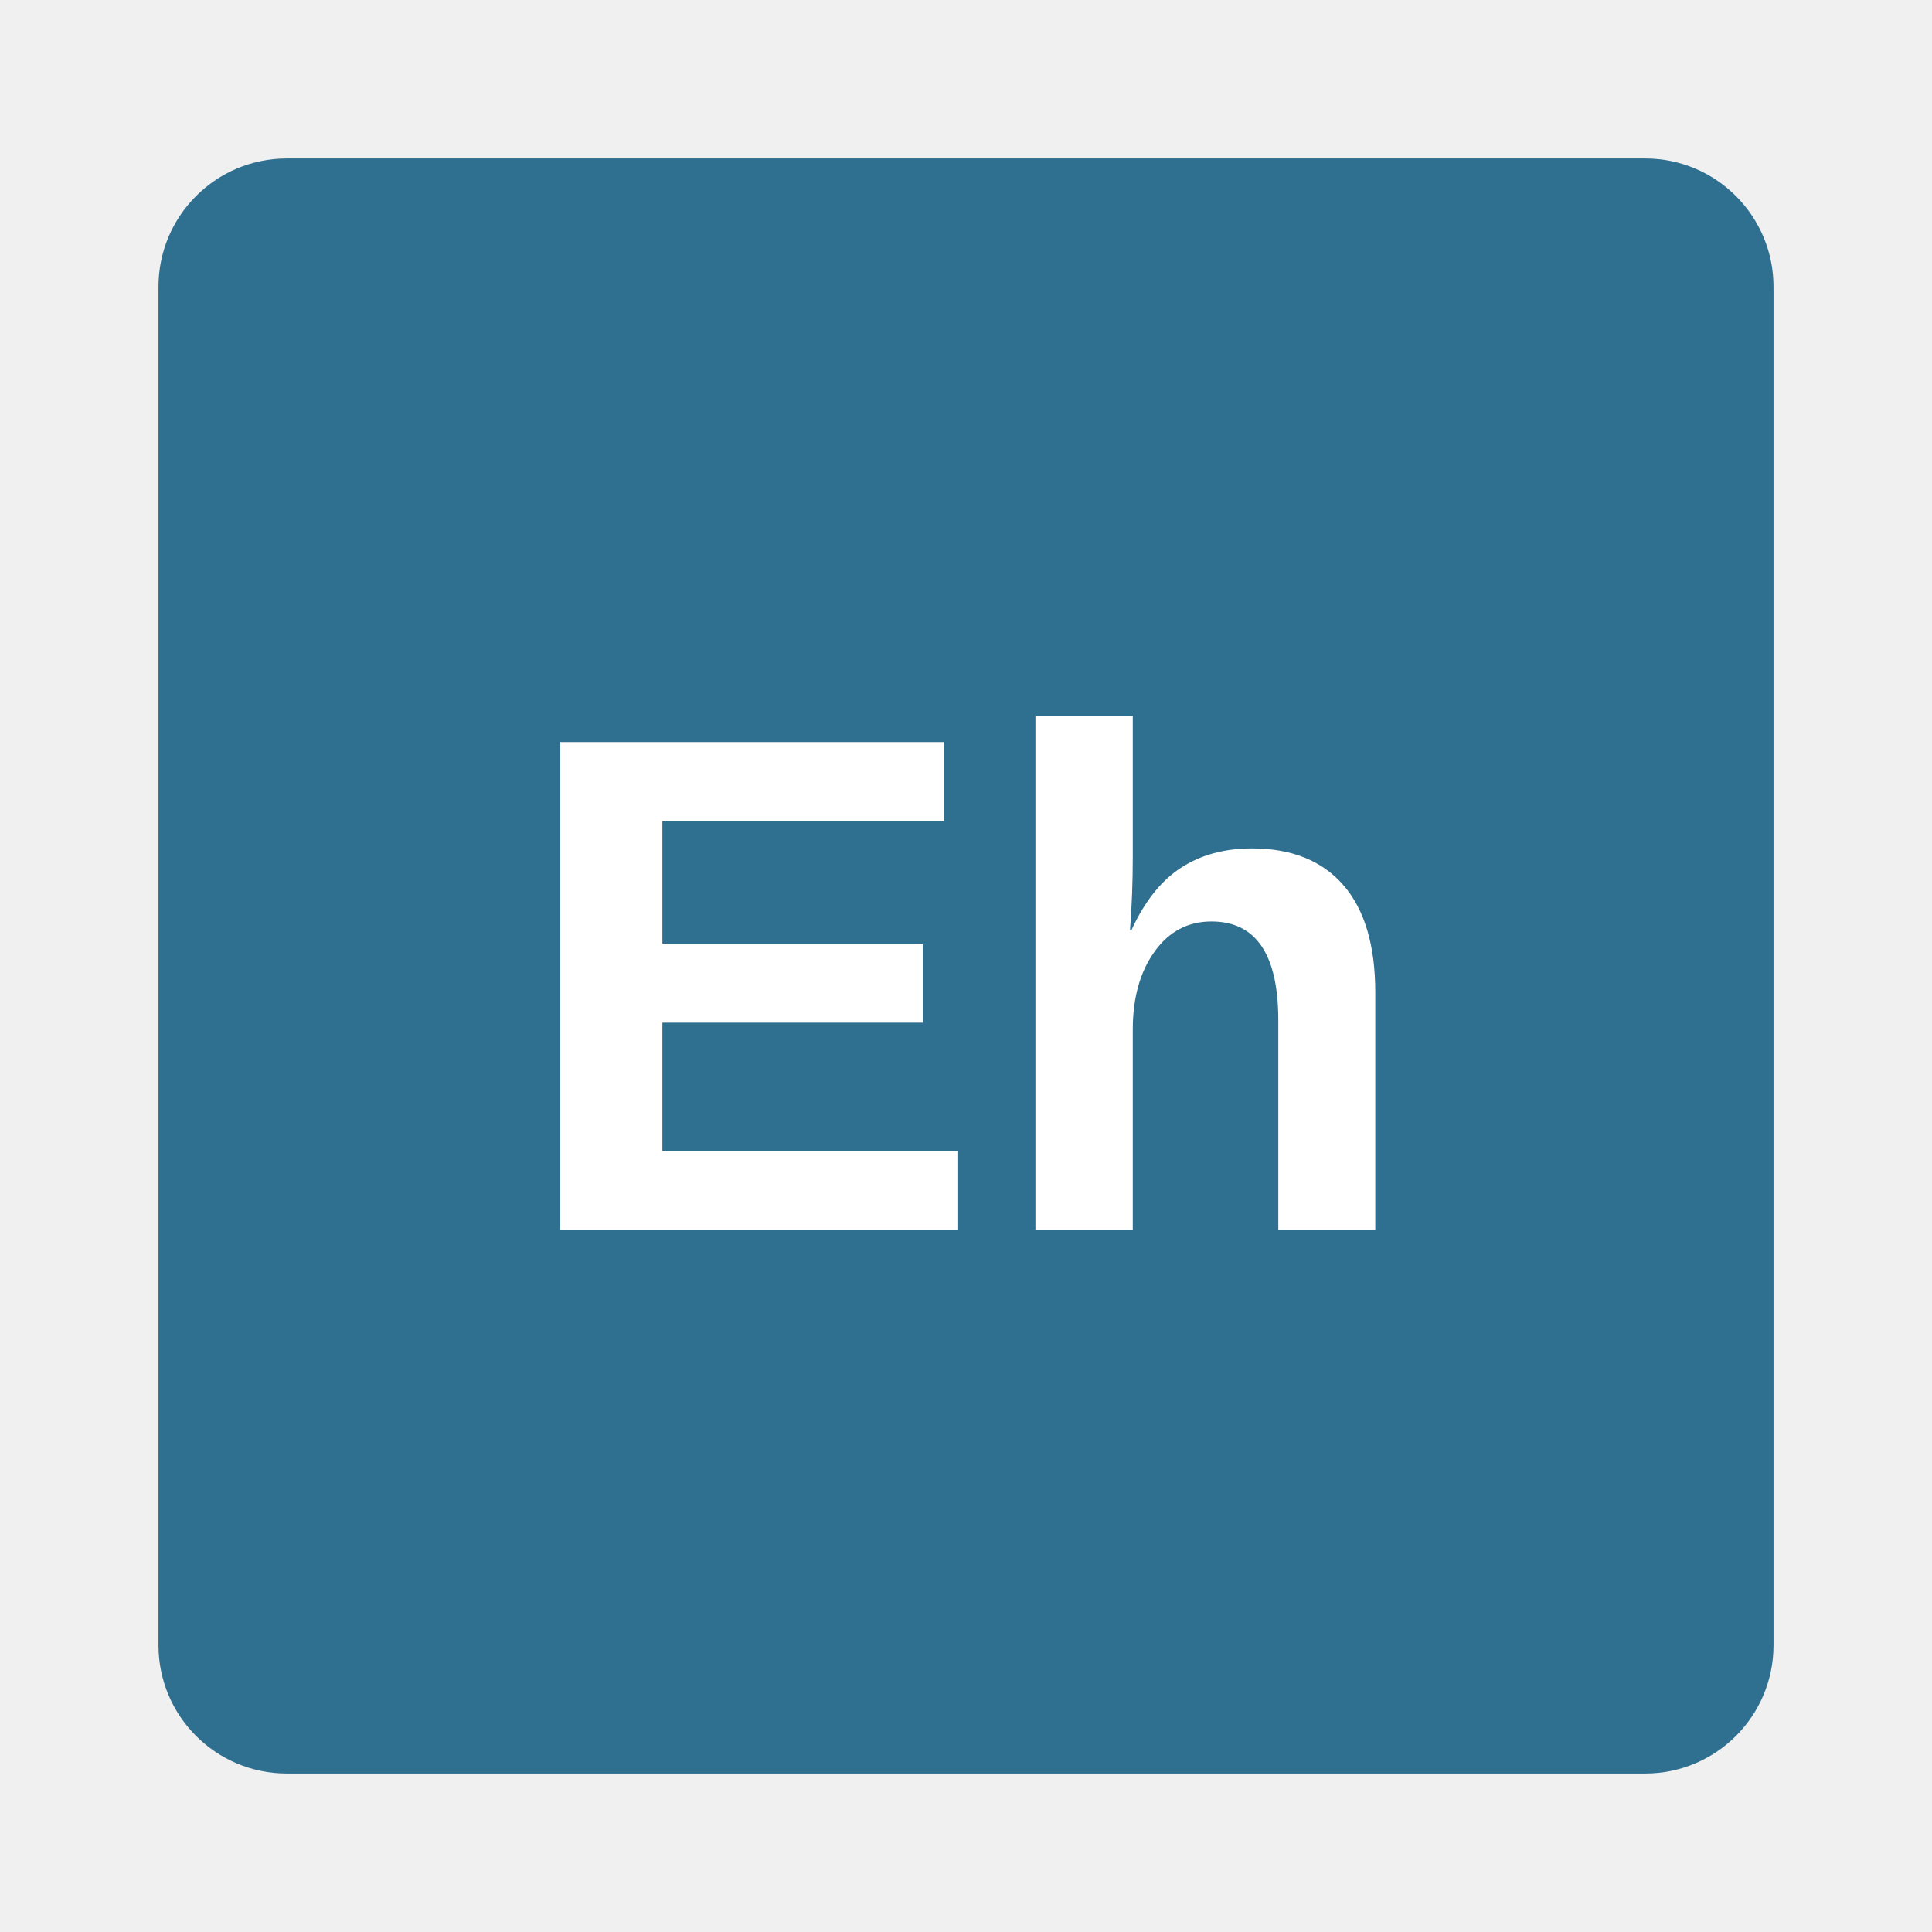
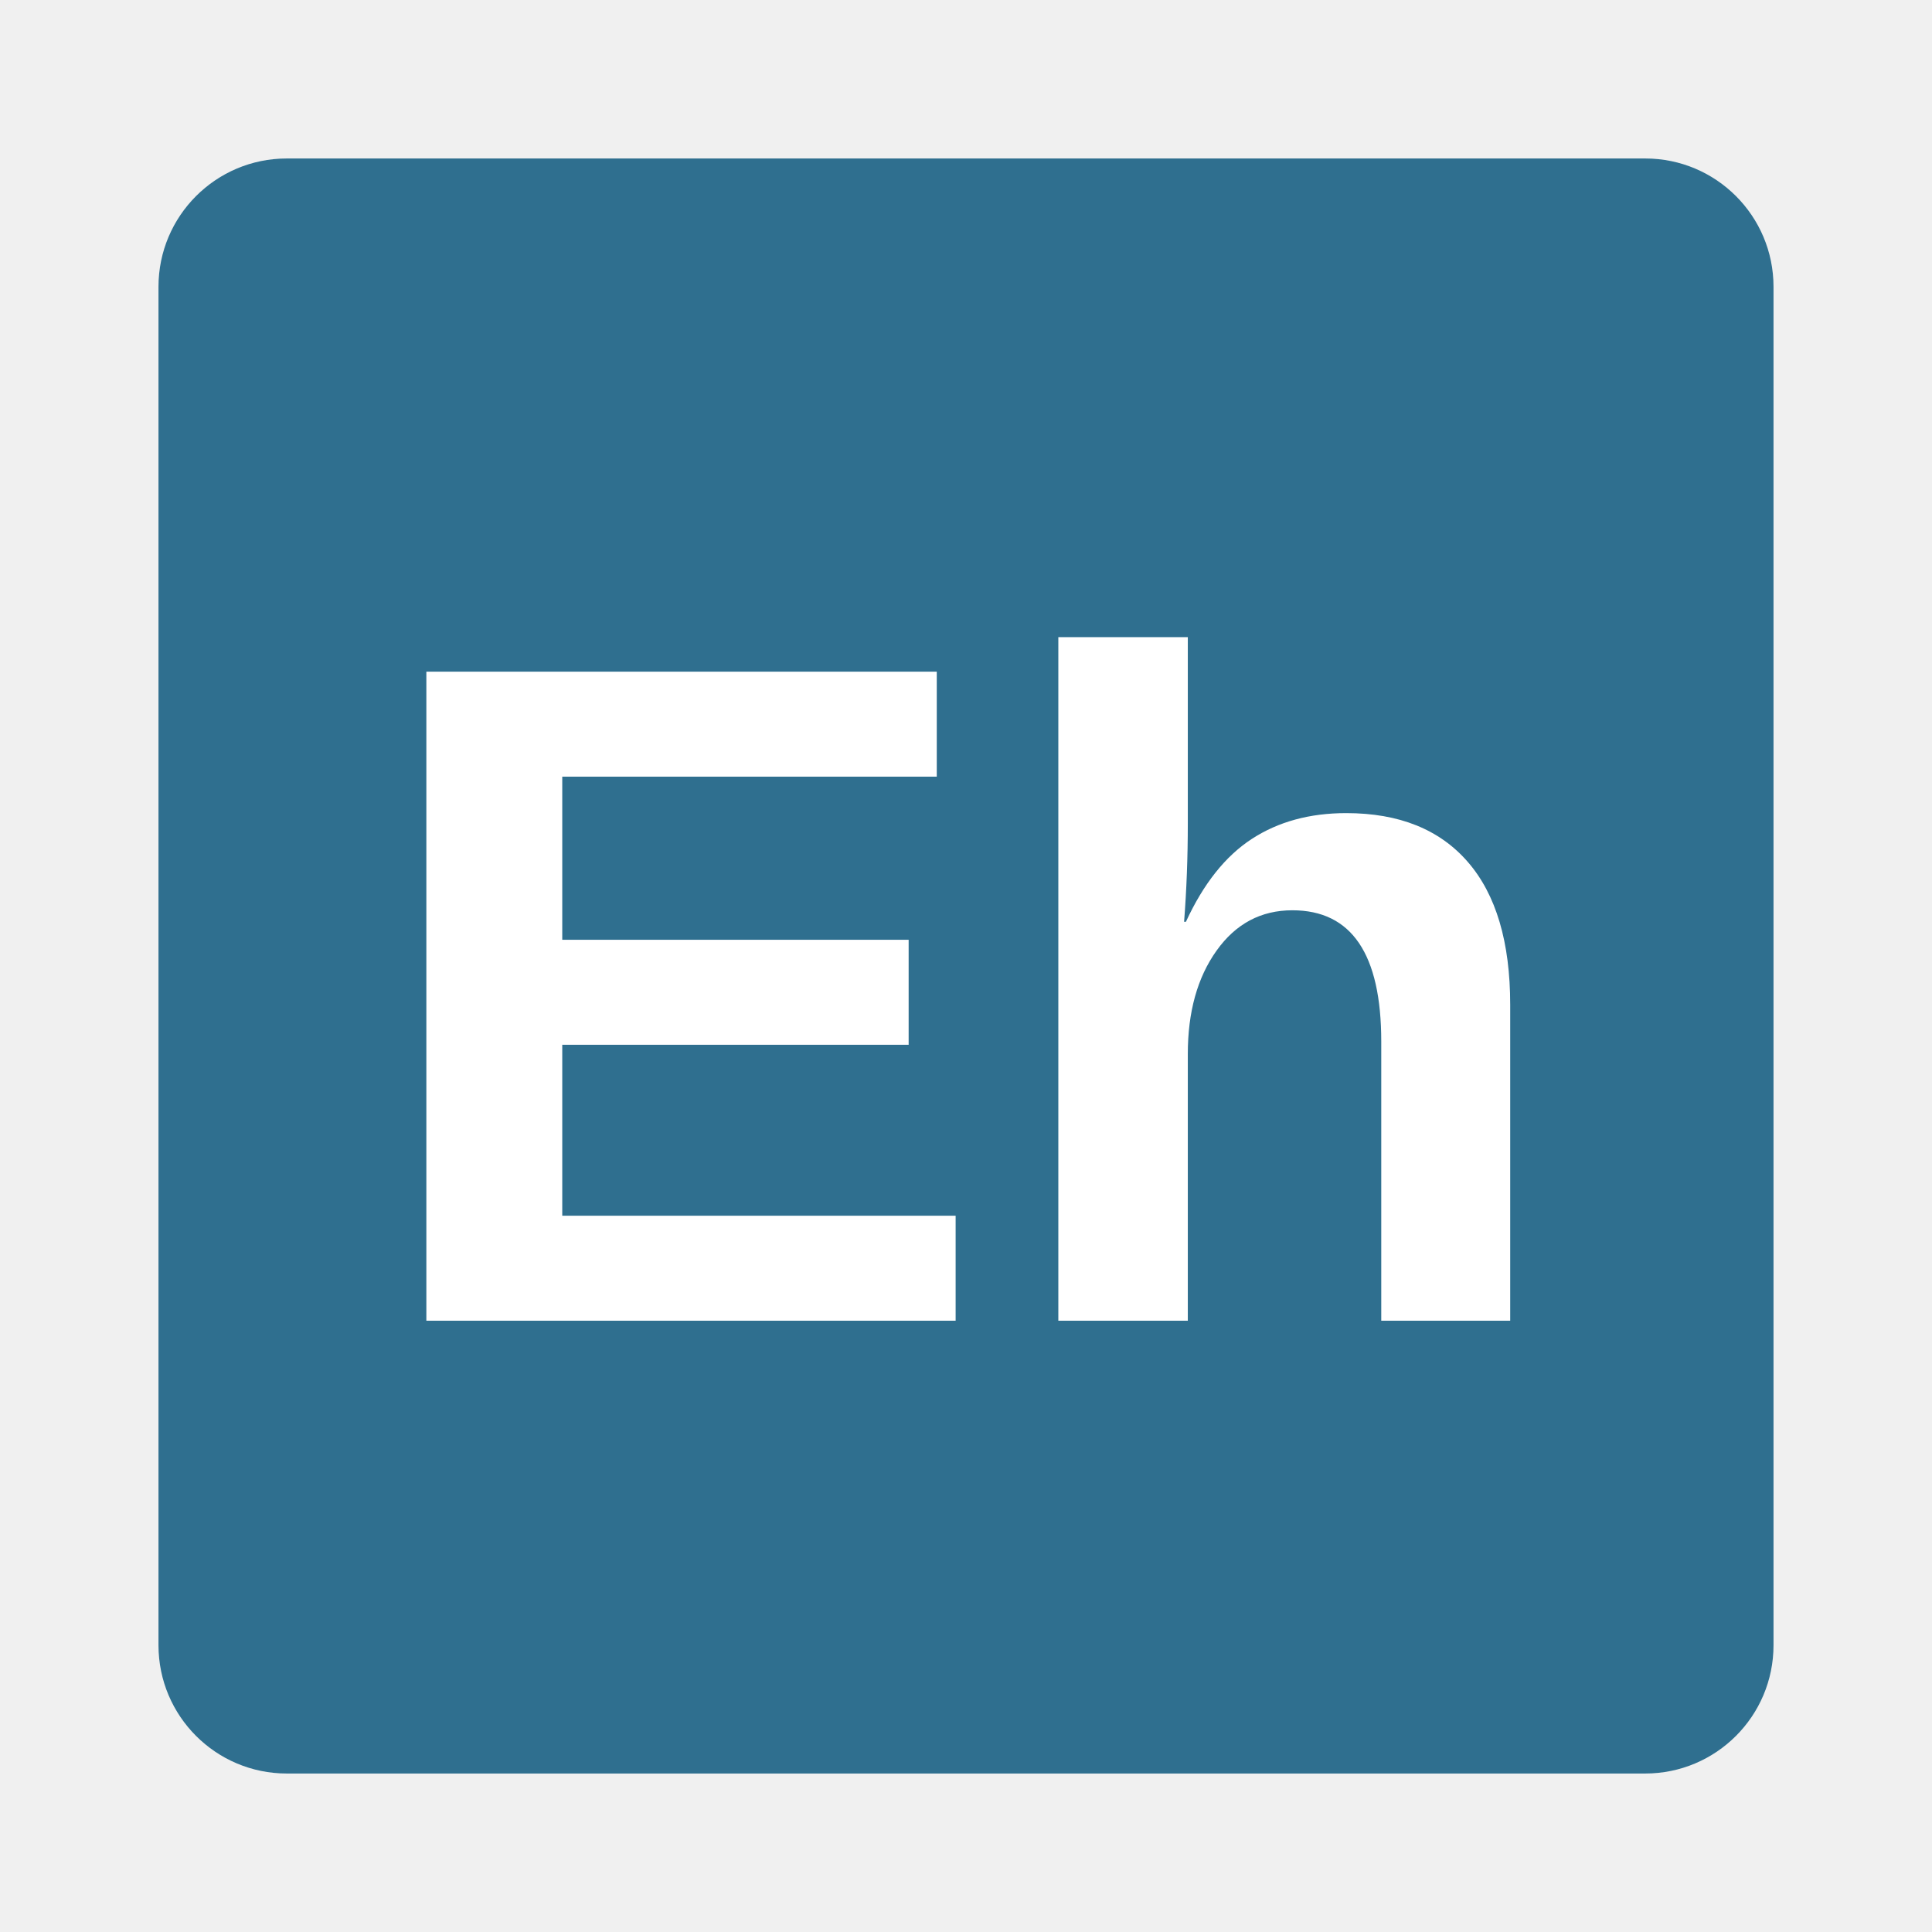
<svg xmlns="http://www.w3.org/2000/svg" viewBox="0 0 512 512">
  <rect x="42" y="42" width="428" height="428" rx="34" ry="34" fill="#2F6F8F" />
-   <text x="256" y="326" fill="#FFFFFF" font-family="HarmonyOS Sans, HarmonyOS Sans SC, Arial, sans-serif" font-size="188" font-weight="800" text-anchor="middle" letter-spacing="0">Eh</text>
+   <text x="256" y="350" fill="#FFFFFF" font-family="HarmonyOS Sans, HarmonyOS Sans SC, Arial, sans-serif" font-size="250" font-weight="800" text-anchor="middle" letter-spacing="0">Eh</text>
</svg>
